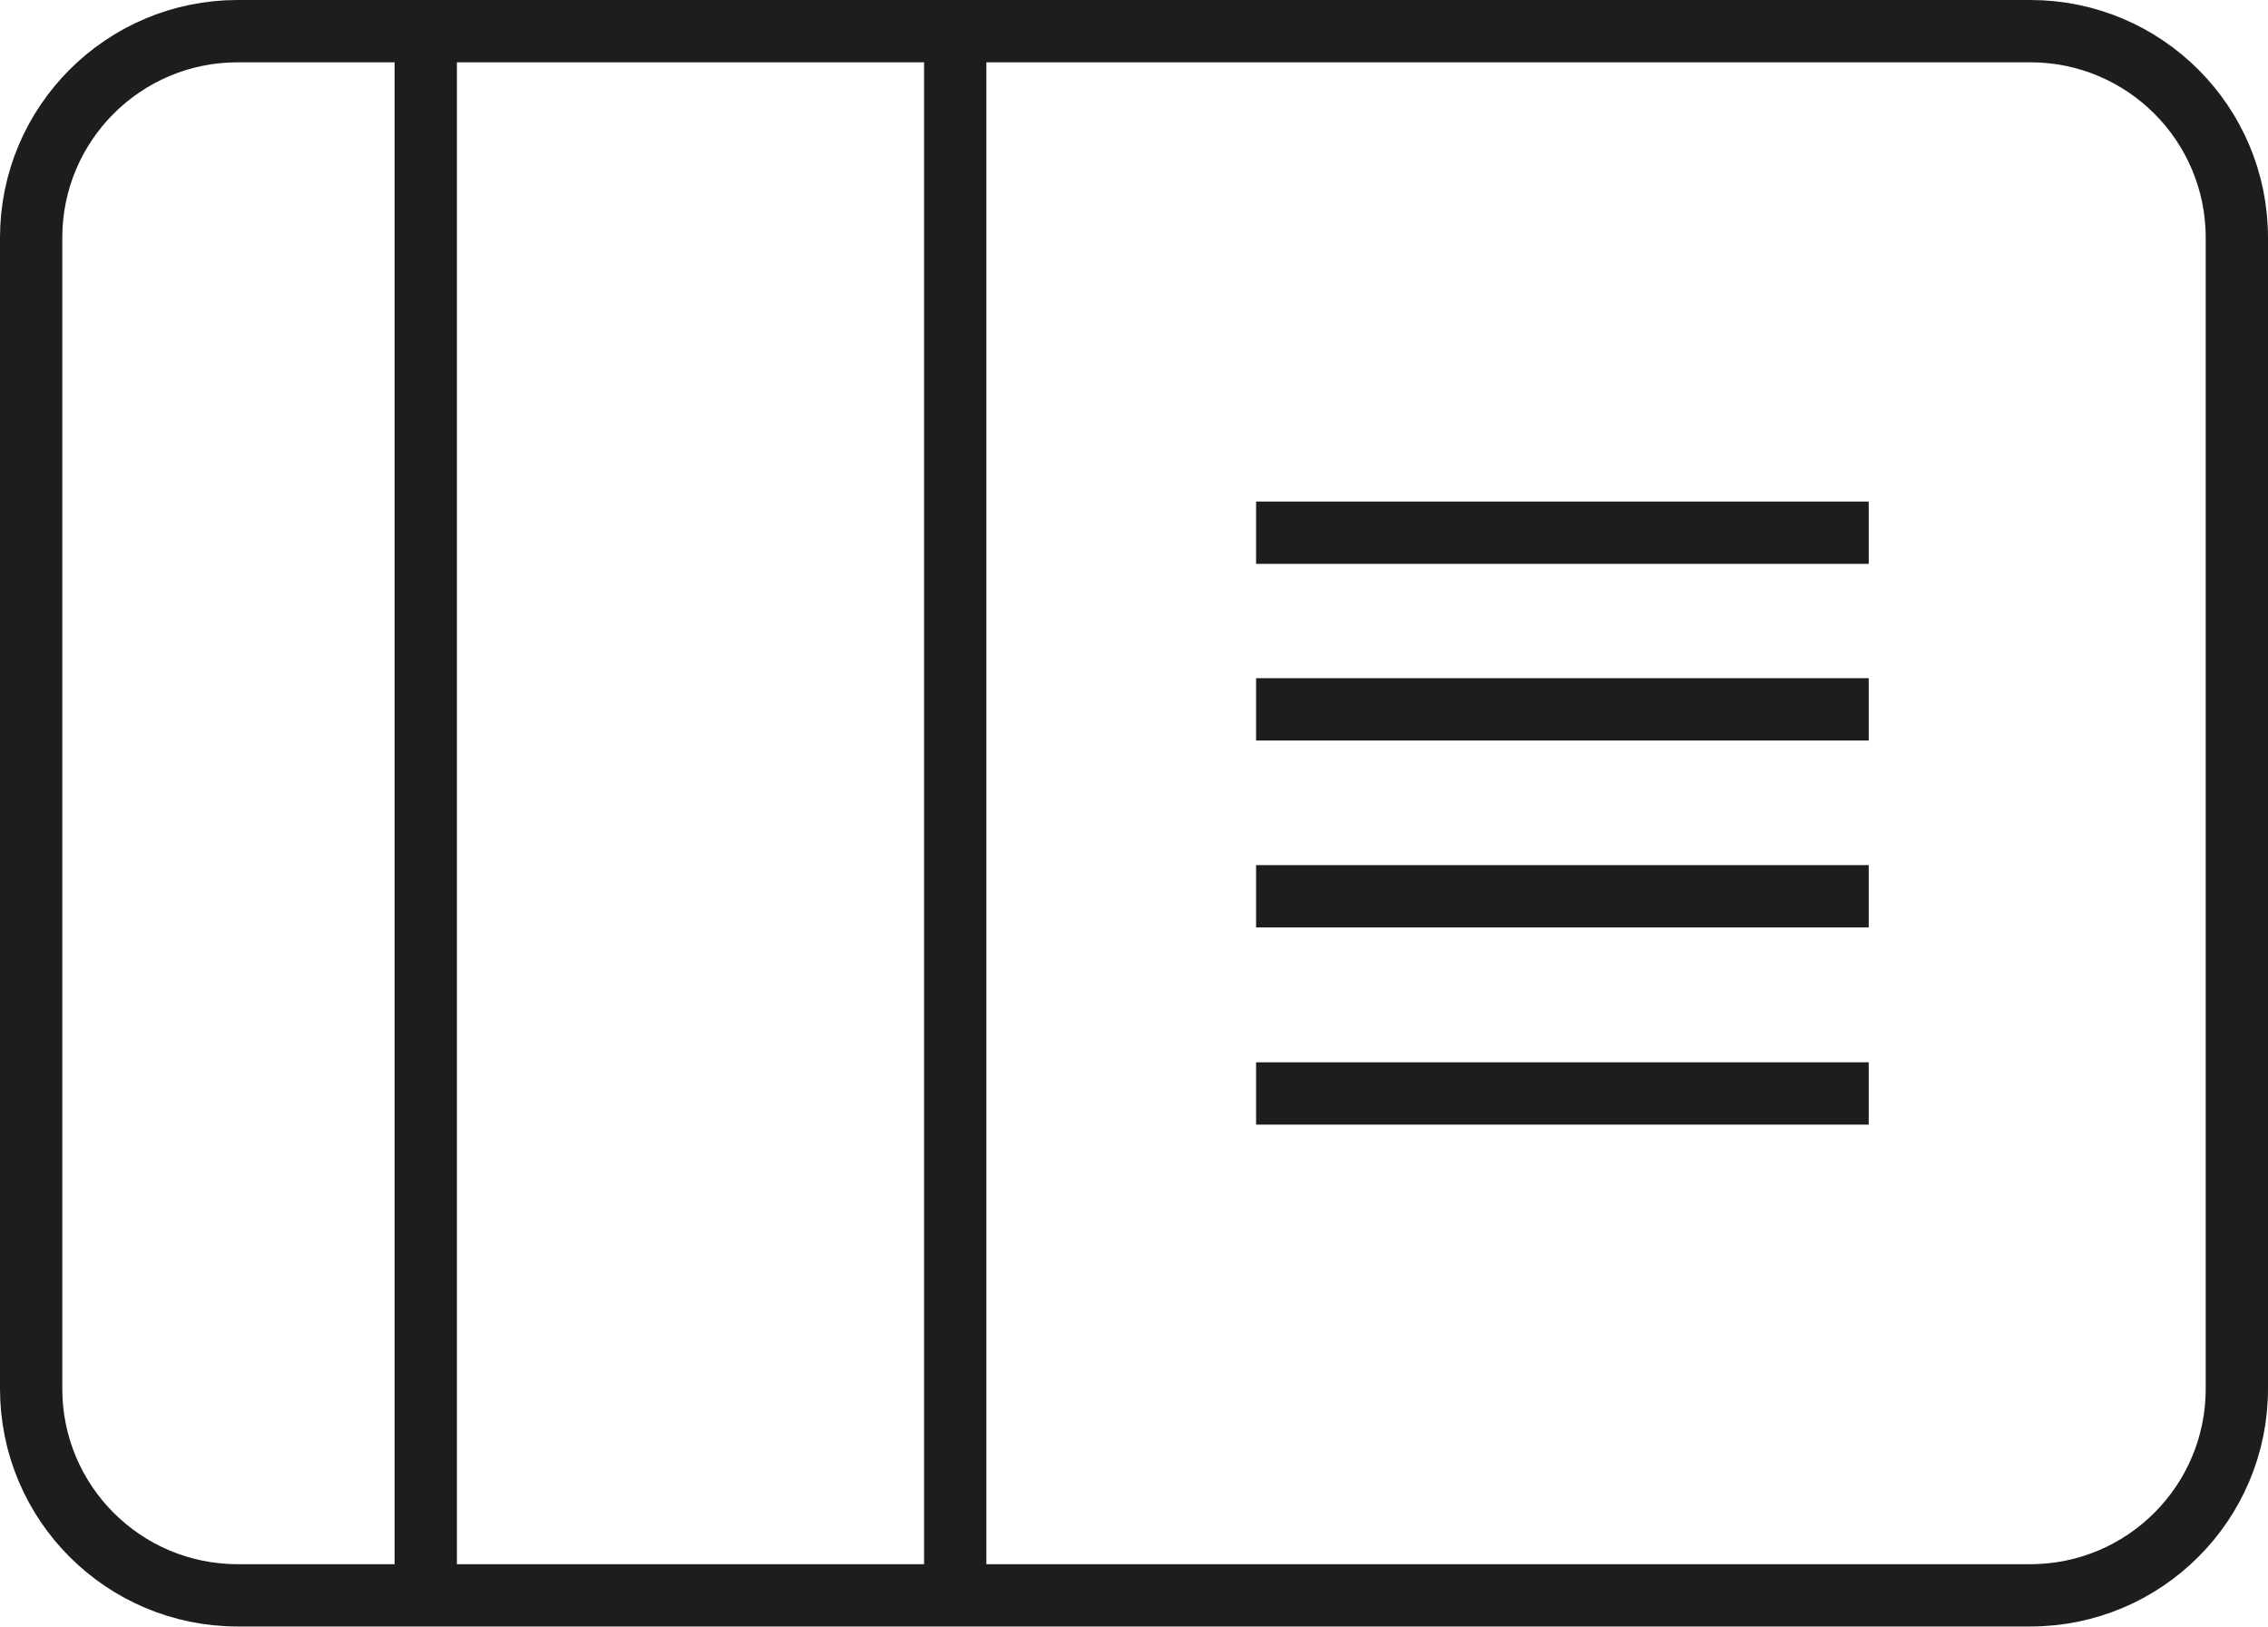
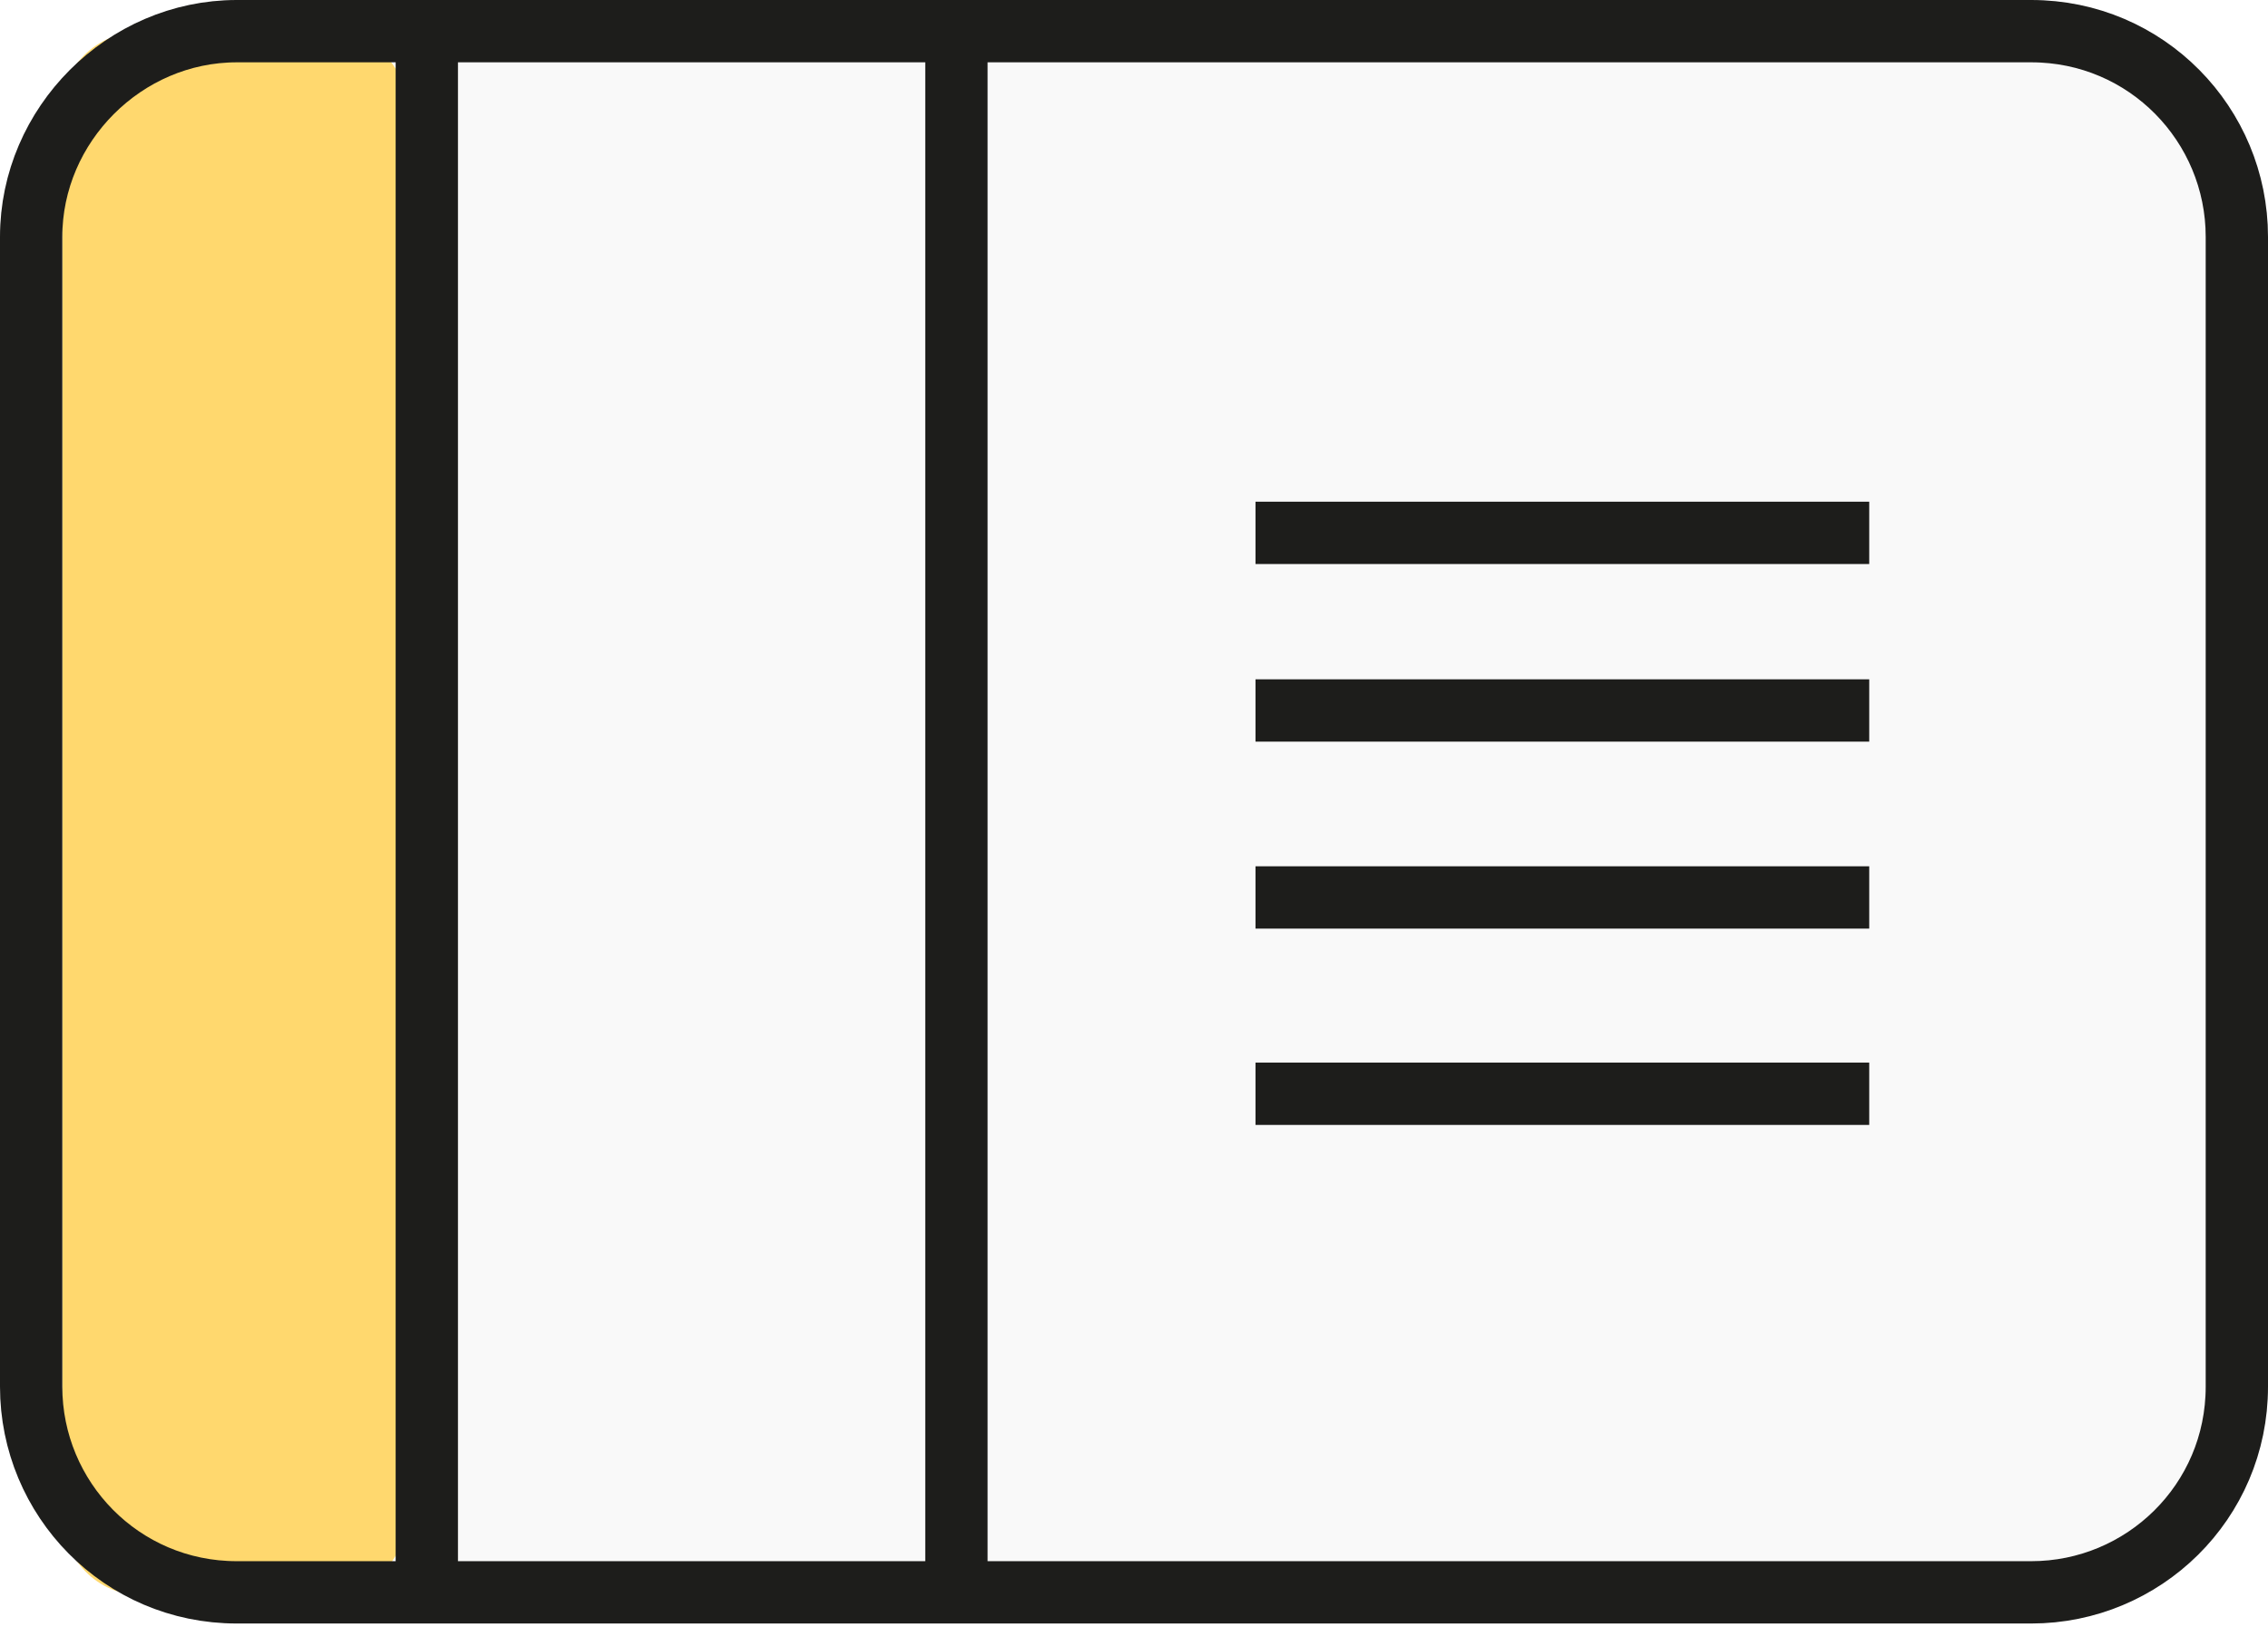
- <svg xmlns="http://www.w3.org/2000/svg" viewBox="0 0 72.82 52.21">
-   <defs>
-     <style>.cls-1{fill:none;stroke:#1d1d1b;stroke-miterlimit:10;stroke-width:2px}</style>
-   </defs>
-   <g id="Capa_2" data-name="Capa 2">
-     <g id="Capa_2-2" data-name="Capa 2">
-       <rect class="cls-1" x="1" y="1" width="70.82" height="50.21" rx="6.63" ry="6.63" />
-       <path class="cls-1" d="M13.67 1v50.21M30.67 1v50.21m9.66-34.11H60m-19.67 5.67H60m-19.67 6H60M40.33 35.1H60" />
+ <svg xmlns="http://www.w3.org/2000/svg" version="1.1" id="Capa_1" x="0px" y="0px" viewBox="0 0 72.8 52.2" style="enable-background:new 0 0 72.8 52.2;" xml:space="preserve">
+   <style type="text/css">
+ 	.st0{fill:#F9F9F9;}
+ 	.st1{fill:#FFD86E;}
+ 	.st2{fill:none;stroke:#1D1D1B;stroke-width:2;stroke-miterlimit:10;}
+ </style>
+   <path class="st0" d="M67.9,51.2H16.7c-1.7,0-3-1.4-3-3V4c0-1.7,1.4-3,3-3h51.2c1.7,0,3,1.4,3,3v44.2C70.9,49.9,69.5,51.2,67.9,51.2z  " />
+   <path class="st1" d="M10.5,51.2H4.6c-1.5,0-2.6-1.2-2.6-2.6V3.6C1.9,2.2,3.1,1,4.6,1h5.9c1.5,0,2.6,1.2,2.6,2.6v44.9  C13.1,50,11.9,51.2,10.5,51.2z" />
+   <g id="Capa_2_1_">
+     <g id="Capa_2-2">
+       <path class="st2" d="M7.6,1h57.6c3.7,0,6.6,3,6.6,6.6v36.9c0,3.7-3,6.6-6.6,6.6H7.6c-3.7,0-6.6-3-6.6-6.6V7.6C1,4,4,1,7.6,1z" />
+       <path class="st2" d="M13.7,1v50.2 M30.7,1v50.2 M40.3,17.1H60 M40.3,22.8H60 M40.3,28.8H60 M40.3,35.1H60" />
    </g>
  </g>
</svg>
